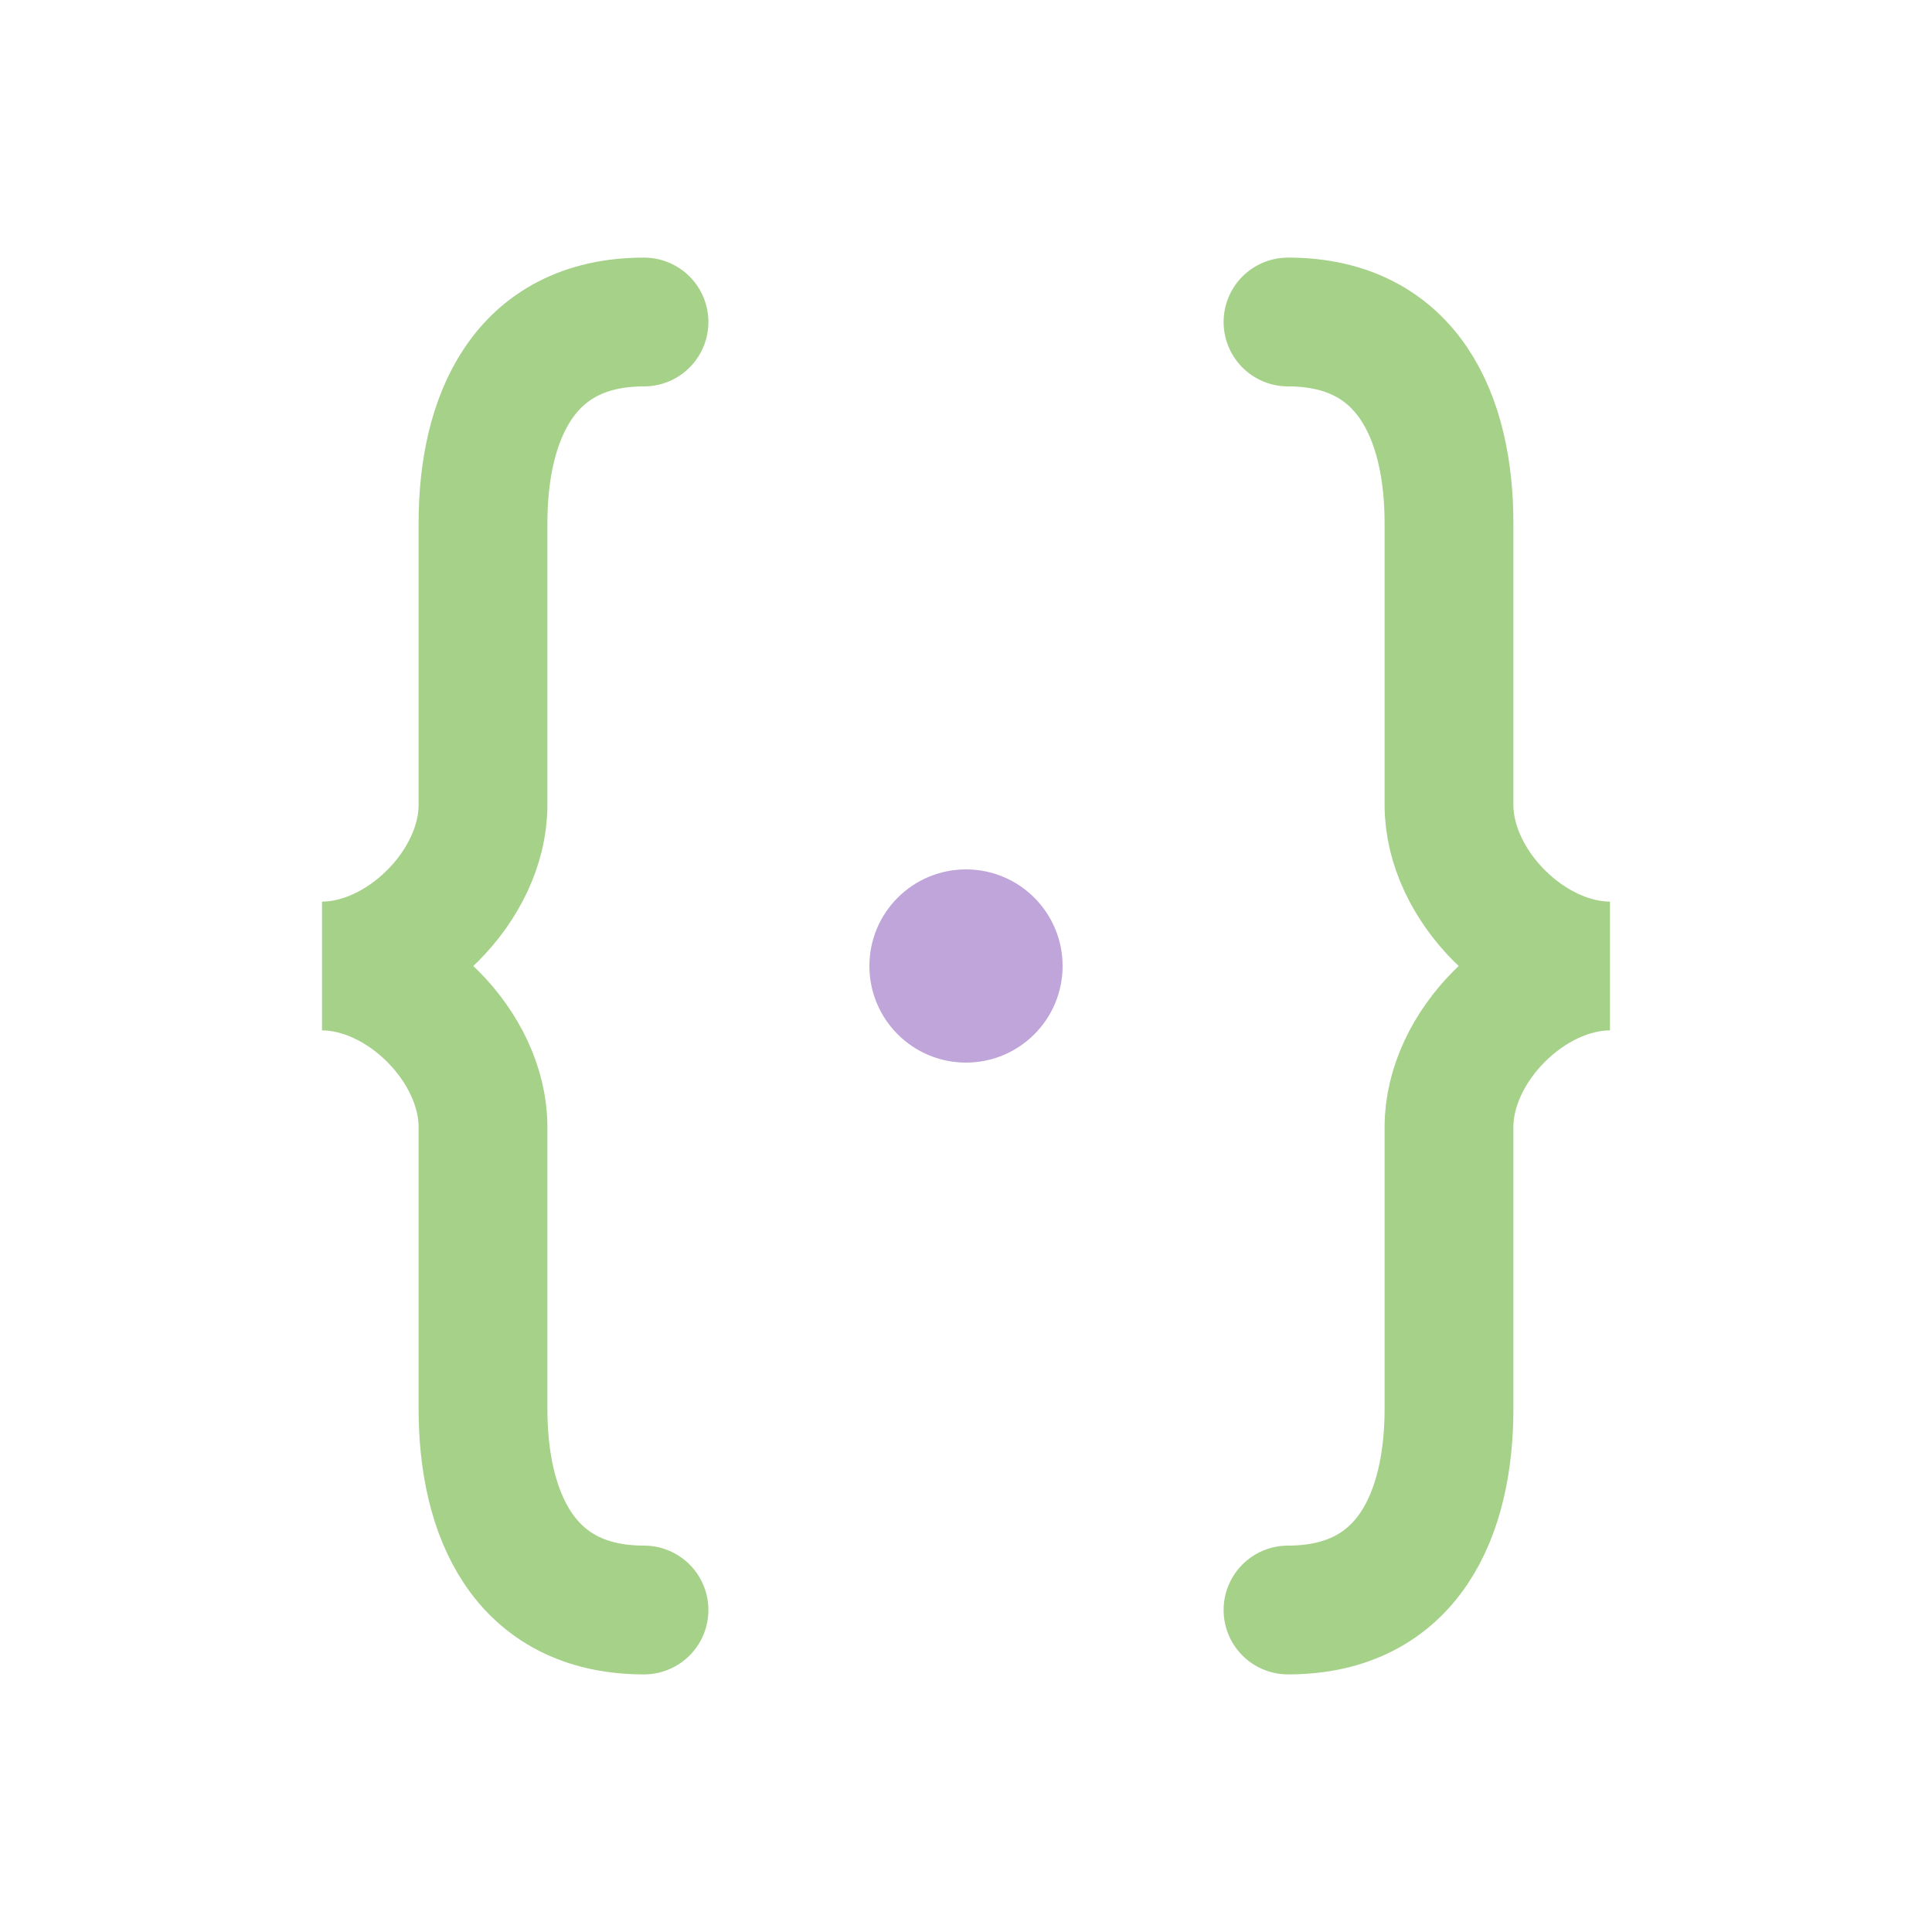
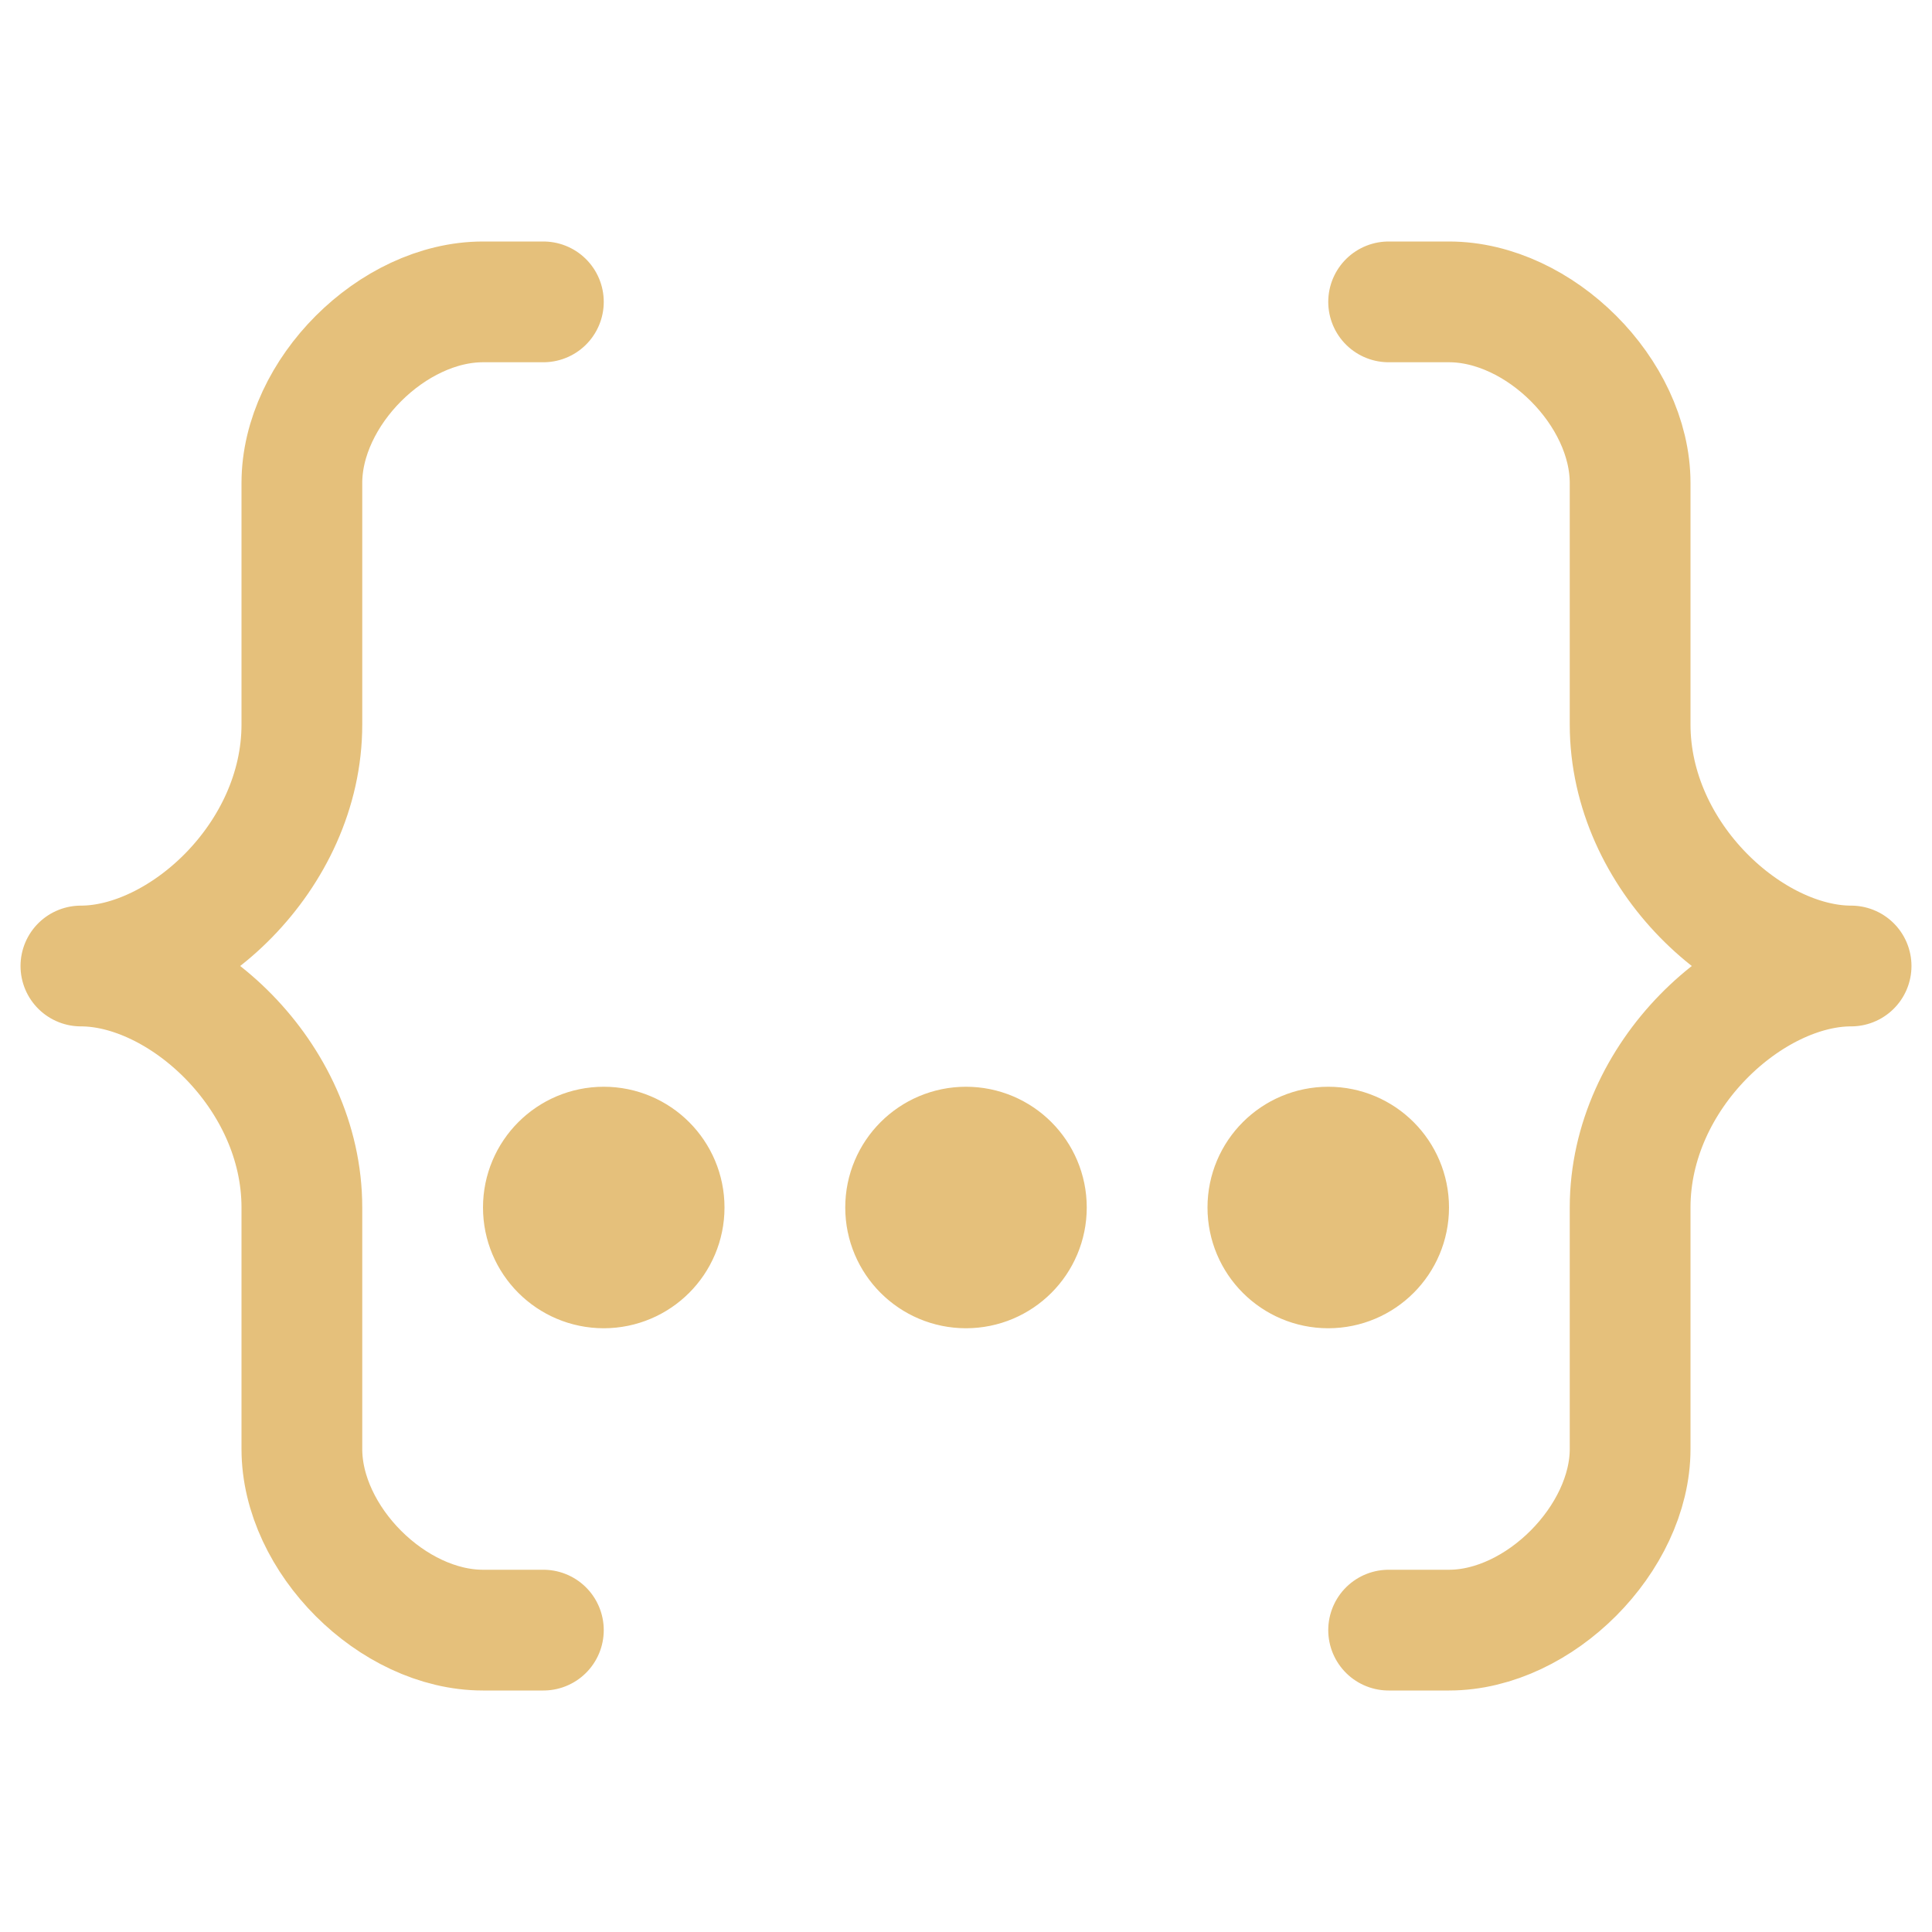
- <svg xmlns="http://www.w3.org/2000/svg" viewBox="0 0 24 24" width="24" height="24" fill="none">
-   <path d="M8 4C6.5 4 6 5.2 6 6.5V10C6 11 5 12 4 12C5 12 6 13 6 14V17.5C6 18.8 6.5 20 8 20" stroke="#A6D189" stroke-width="1.6" stroke-linecap="round" />
-   <path d="M16 4C17.5 4 18 5.2 18 6.5V10C18 11 19 12 20 12C19 12 18 13 18 14V17.5C18 18.8 17.5 20 16 20" stroke="#A6D189" stroke-width="1.6" stroke-linecap="round" />
-   <circle cx="12" cy="12" r="1.2" fill="#BFA5D9" />
+ <svg xmlns="http://www.w3.org/2000/svg" width="16" height="16" viewBox="0 0 16 16">
+   <path fill="none" stroke="#E5C07B" stroke-linecap="round" stroke-linejoin="round" d="M4.5 2.5H4c-.75 0-1.5.75-1.5 1.5v2c0 1.1-1 2-1.83 2 .83 0 1.83.9 1.83 2v2c0 .75.75 1.5 1.5 1.5h.5m7-11h.5c.75 0 1.5.75 1.5 1.5v2c0 1.1 1 2 1.83 2-.83 0-1.83.9-1.83 2v2c0 .74-.75 1.5-1.5 1.5h-.5m-6.5-3a.5.5 0 100-1 .5.5 0 000 1m3 0a.5.5 0 100-1 .5.5 0 000 1m3 0a.5.5 0 100-1 .5.5 0 000 1" />
</svg>
